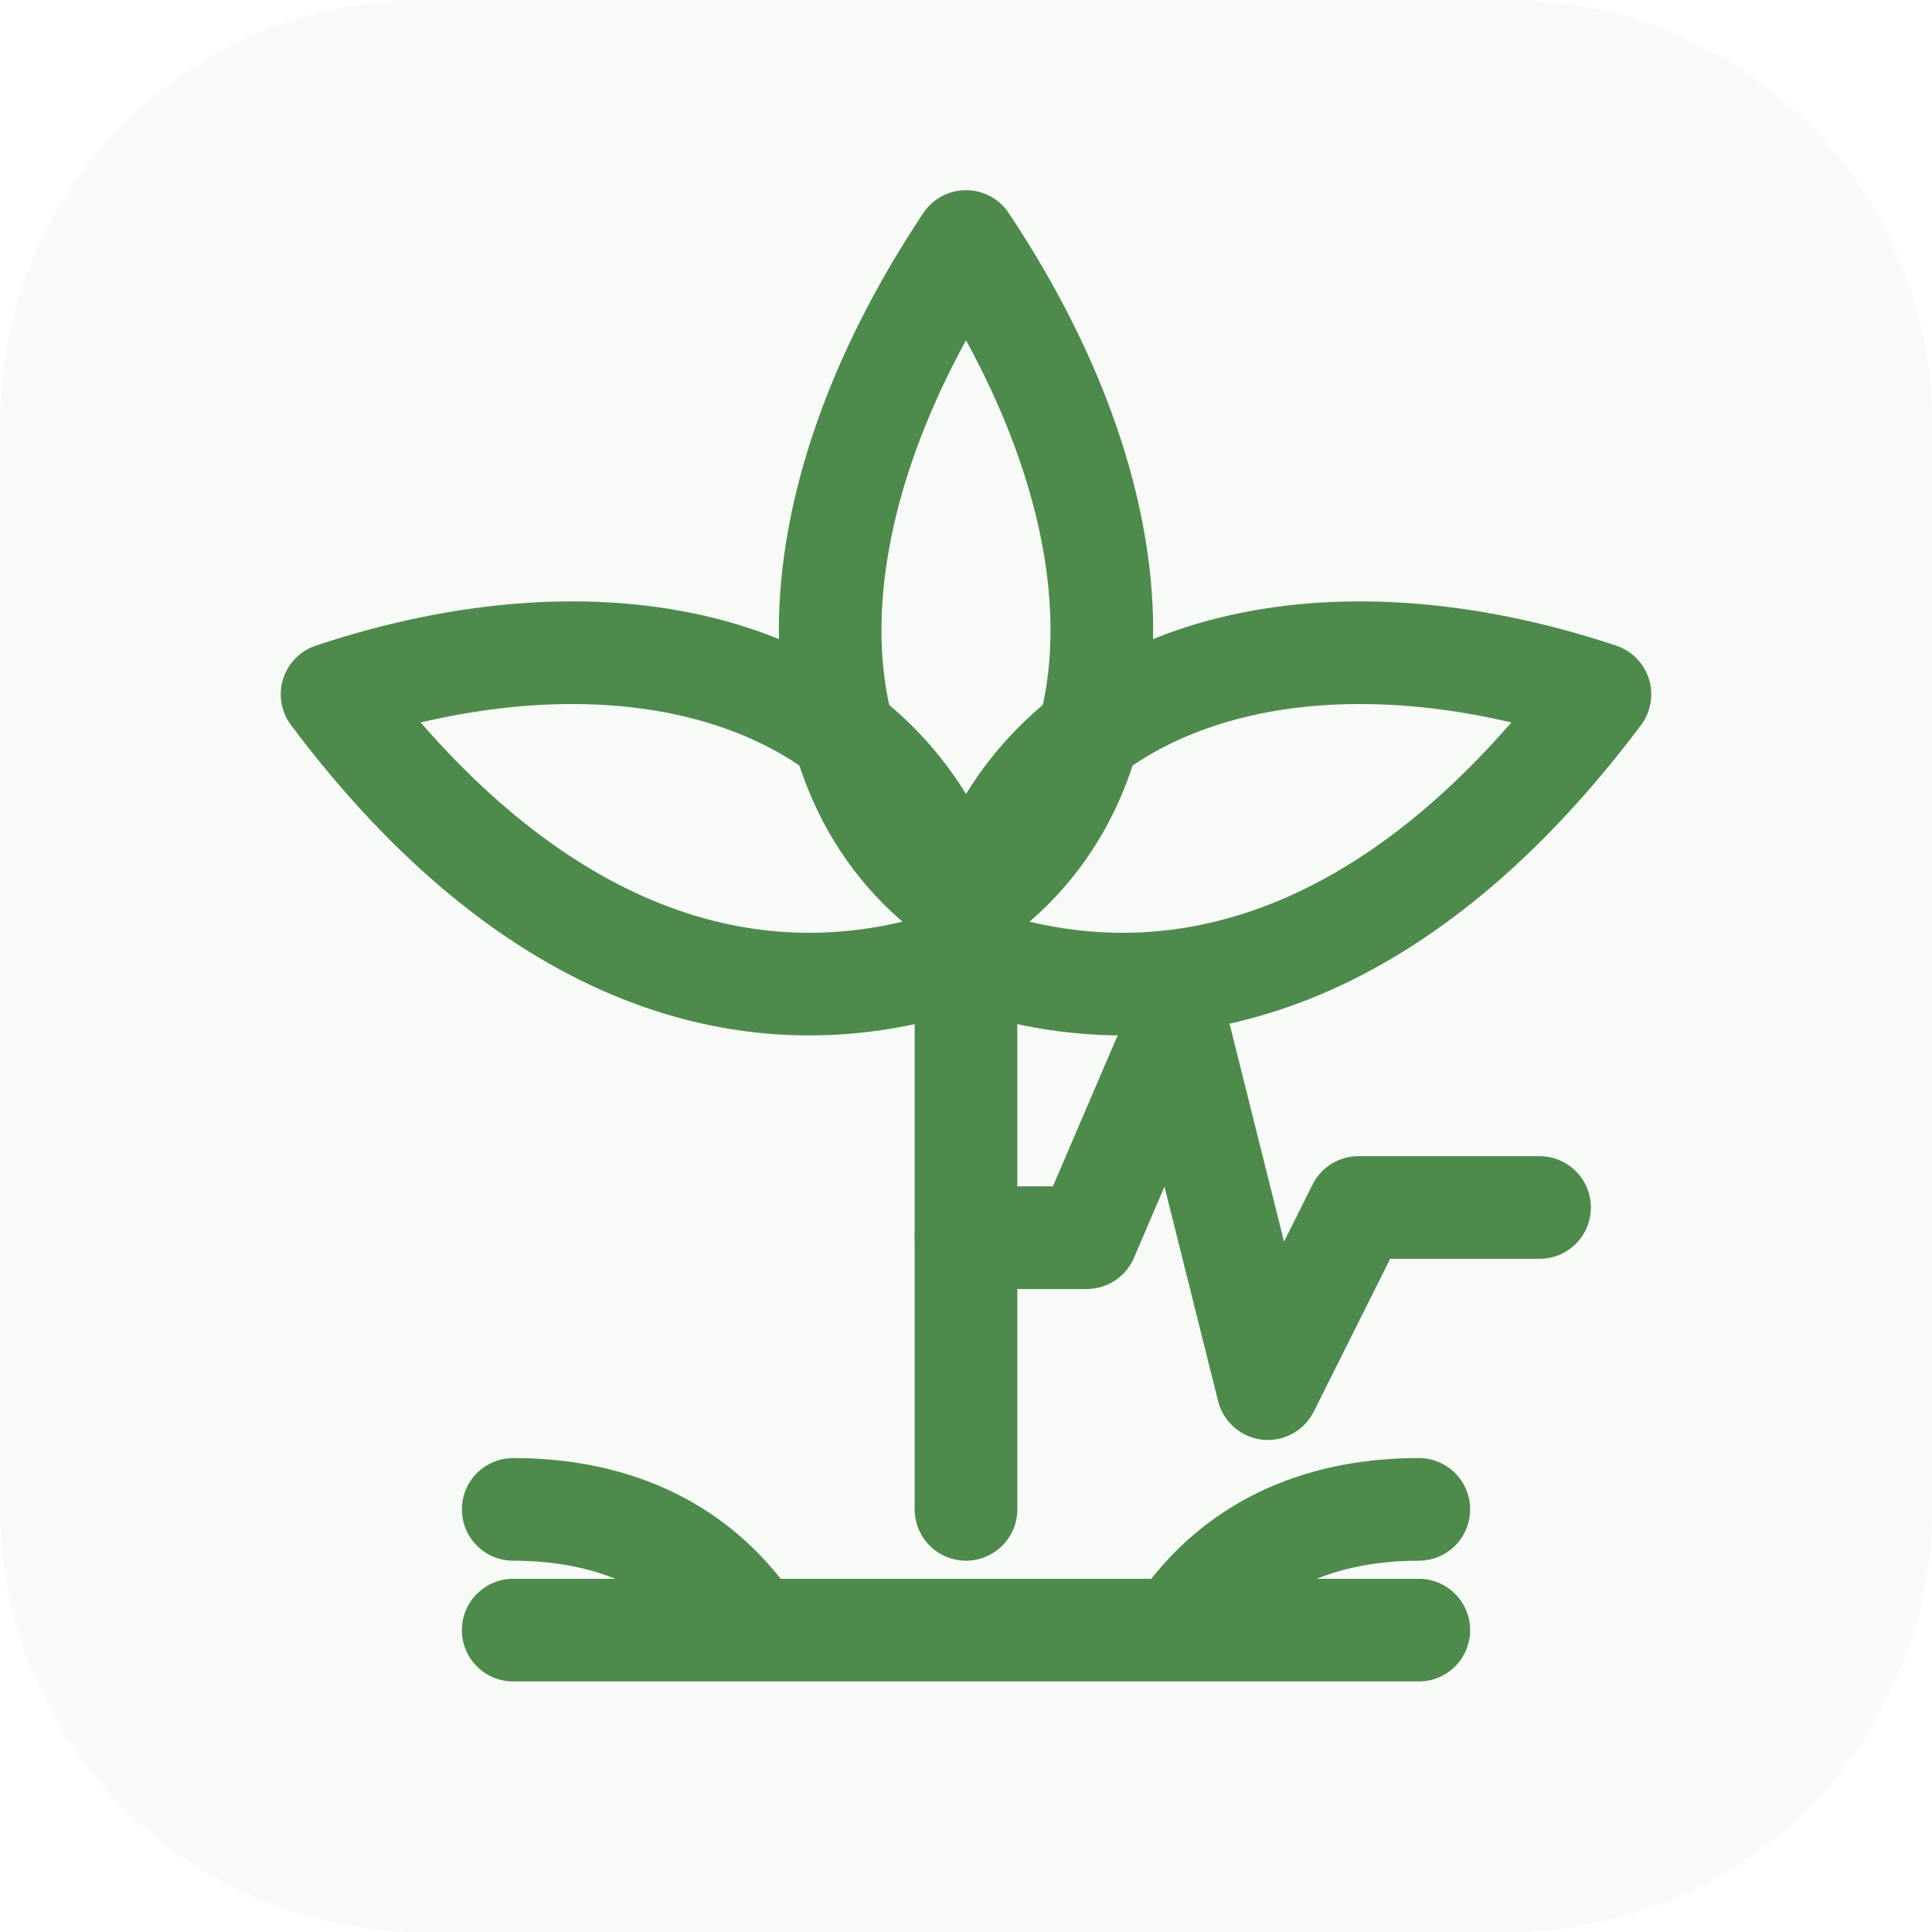
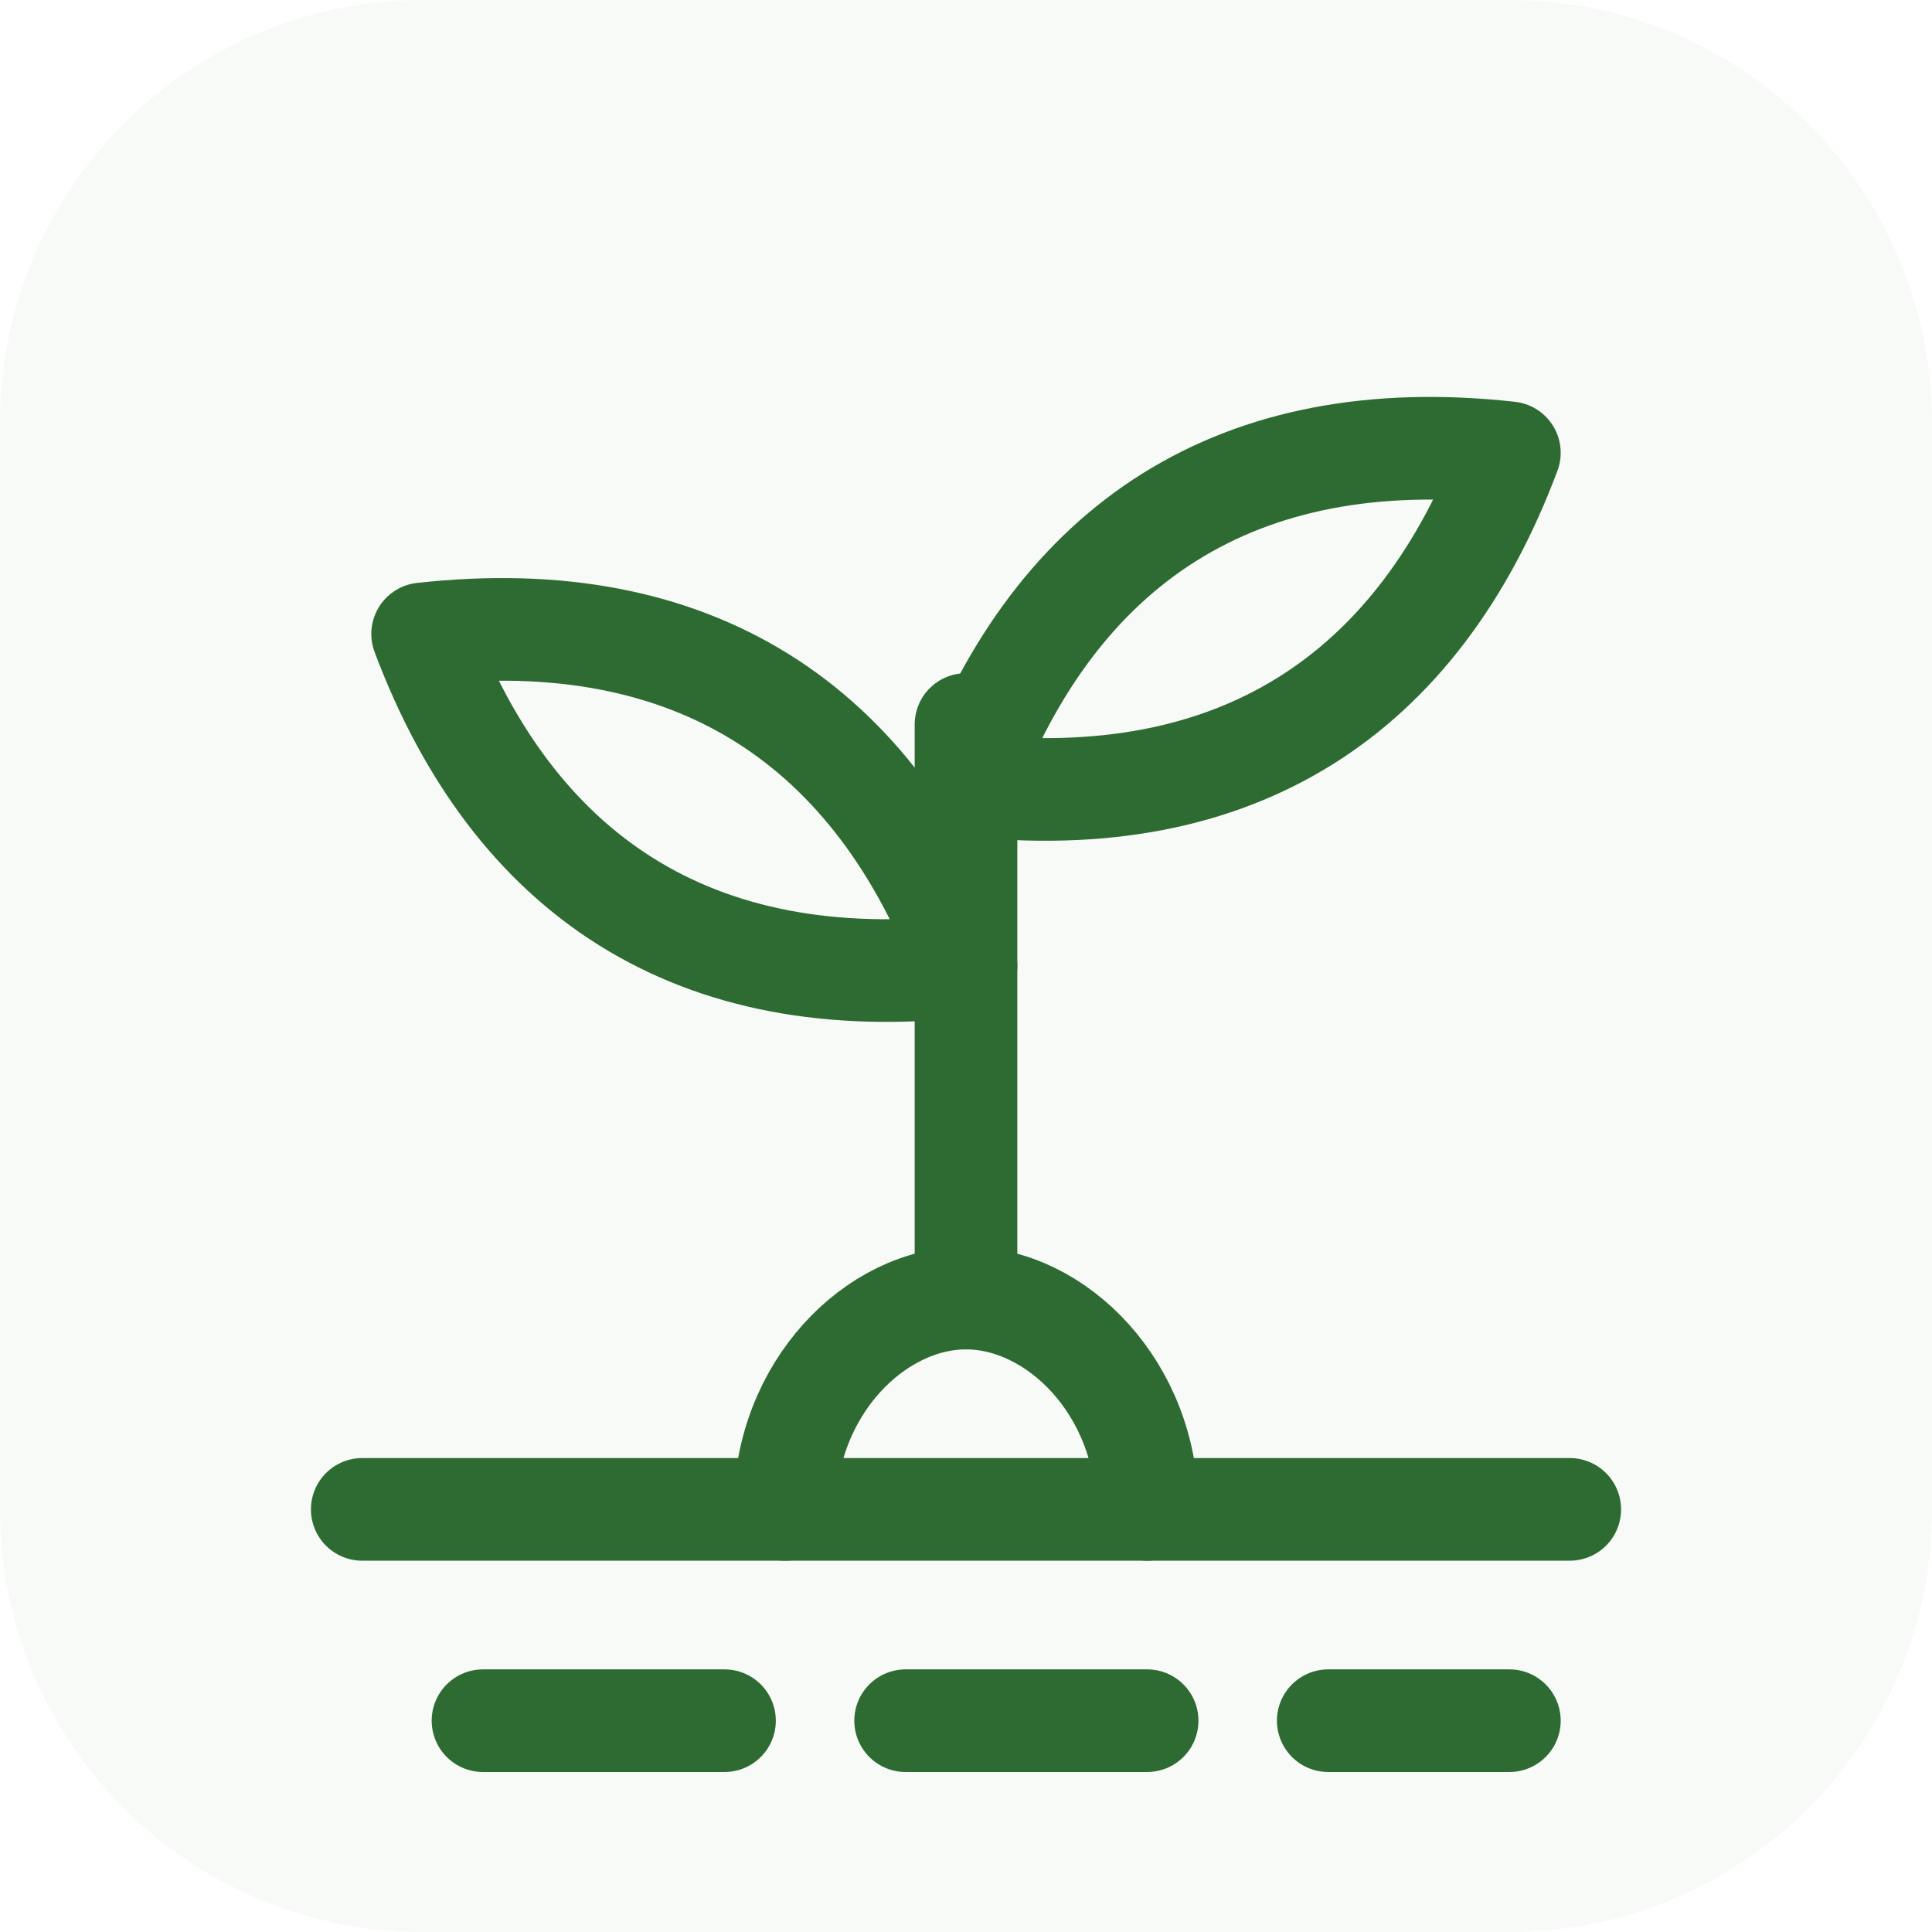
<svg xmlns="http://www.w3.org/2000/svg" viewBox="0 0 64 64" width="64" height="64">
  <rect width="64" height="64" rx="14" fill="#f8faf8" />
-   <g fill="none" stroke="#4e8a4c" stroke-width="3.4" stroke-linecap="round" stroke-linejoin="round">
-     <path d="M32 30c-6-4-6-13 0-22 6 9 6 18 0 22Z" />
-     <path d="M31 32c-7 2-14-1-20-9 9-3 17-1 20 5" />
-     <path d="M33 32c7 2 14-1 20-9-9-3-17-1-20 5" />
-     <path d="M32 30v20" />
-     <path d="M17 54h30M25 54c-2-3-5-4-8-4M39 54c2-3 5-4 8-4" />
-     <path d="M32 41h4l3-7 3 12 3-6h6" />
+   <g transform="translate(0 0) scale(1)" fill="none" stroke="#2e6b32" stroke-width="3.4" stroke-linecap="round" stroke-linejoin="round">
+     <path d="M26 50c0-4 3-7 6-7s6 3 6 7" />
+     <path d="M32 43V24" />
+     <path d="M32 32c-9 1-15-3-18-11 9-1 15 3 18 11Z" />
+     <path d="M32 26c9 1 15-3 18-11-9-1-15 3-18 11Z" />
+     <path d="M12 50h40M16 57h8M30 57h8M44 57h6" />
  </g>
</svg>
